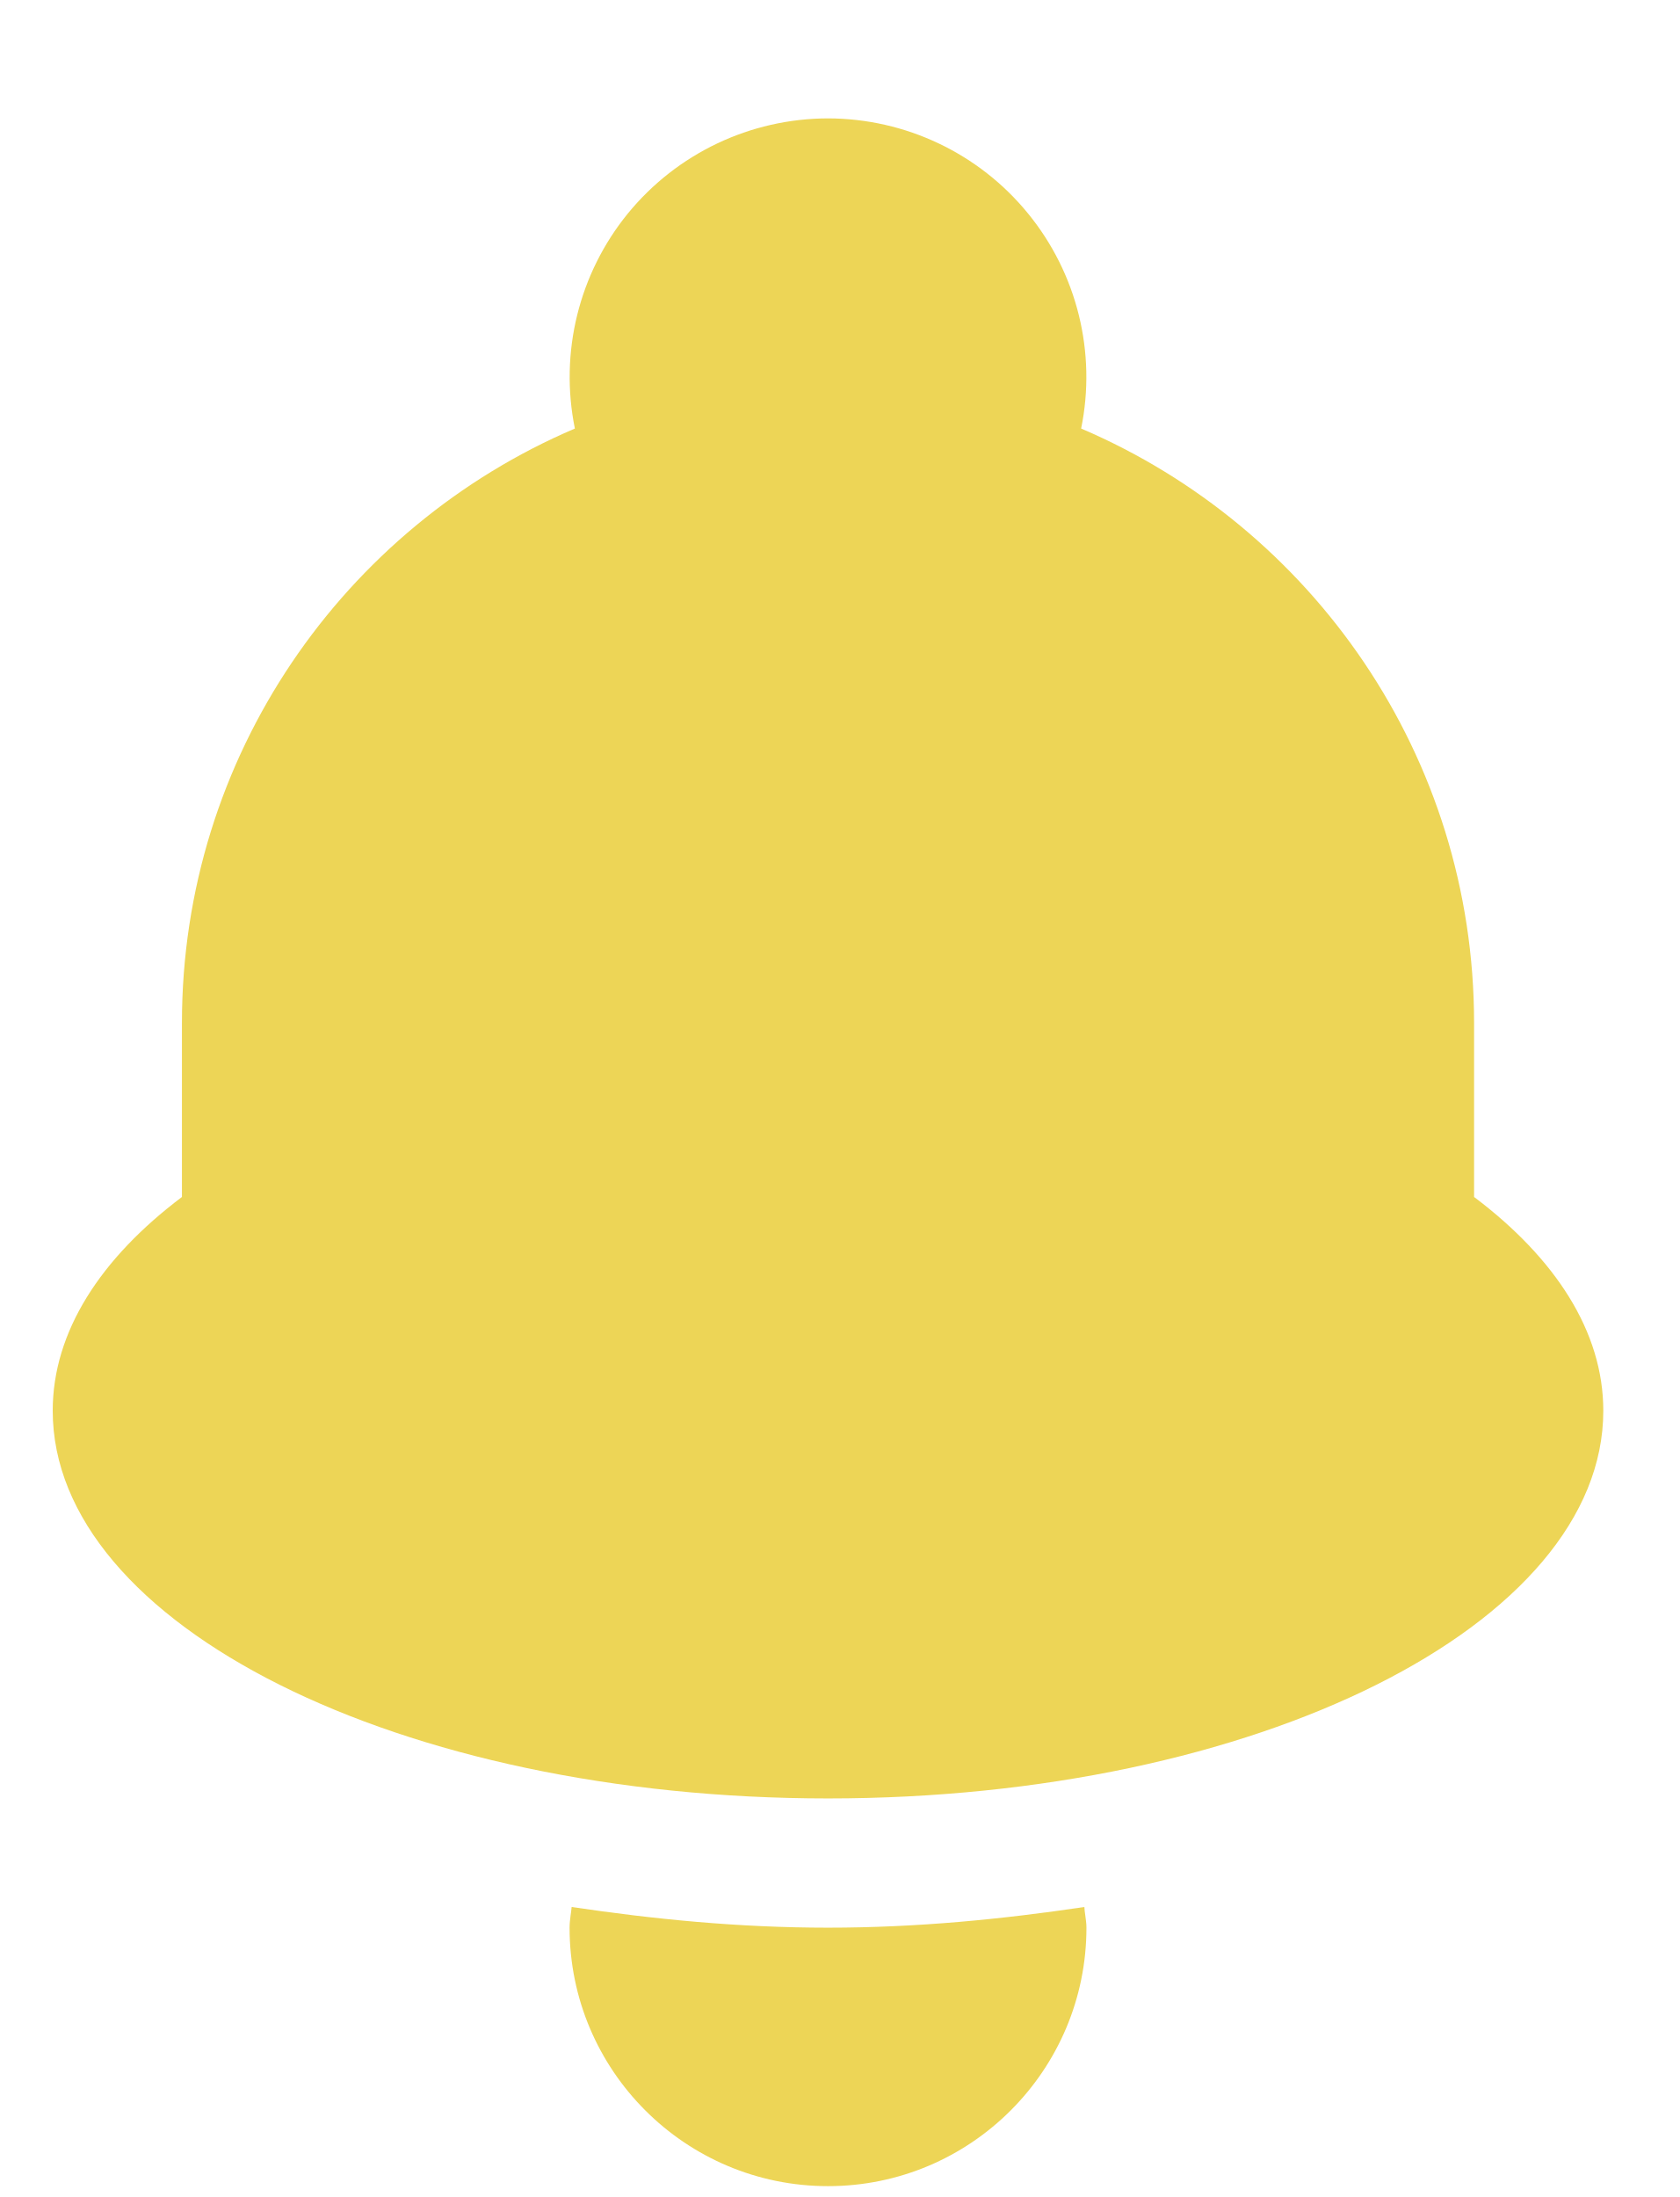
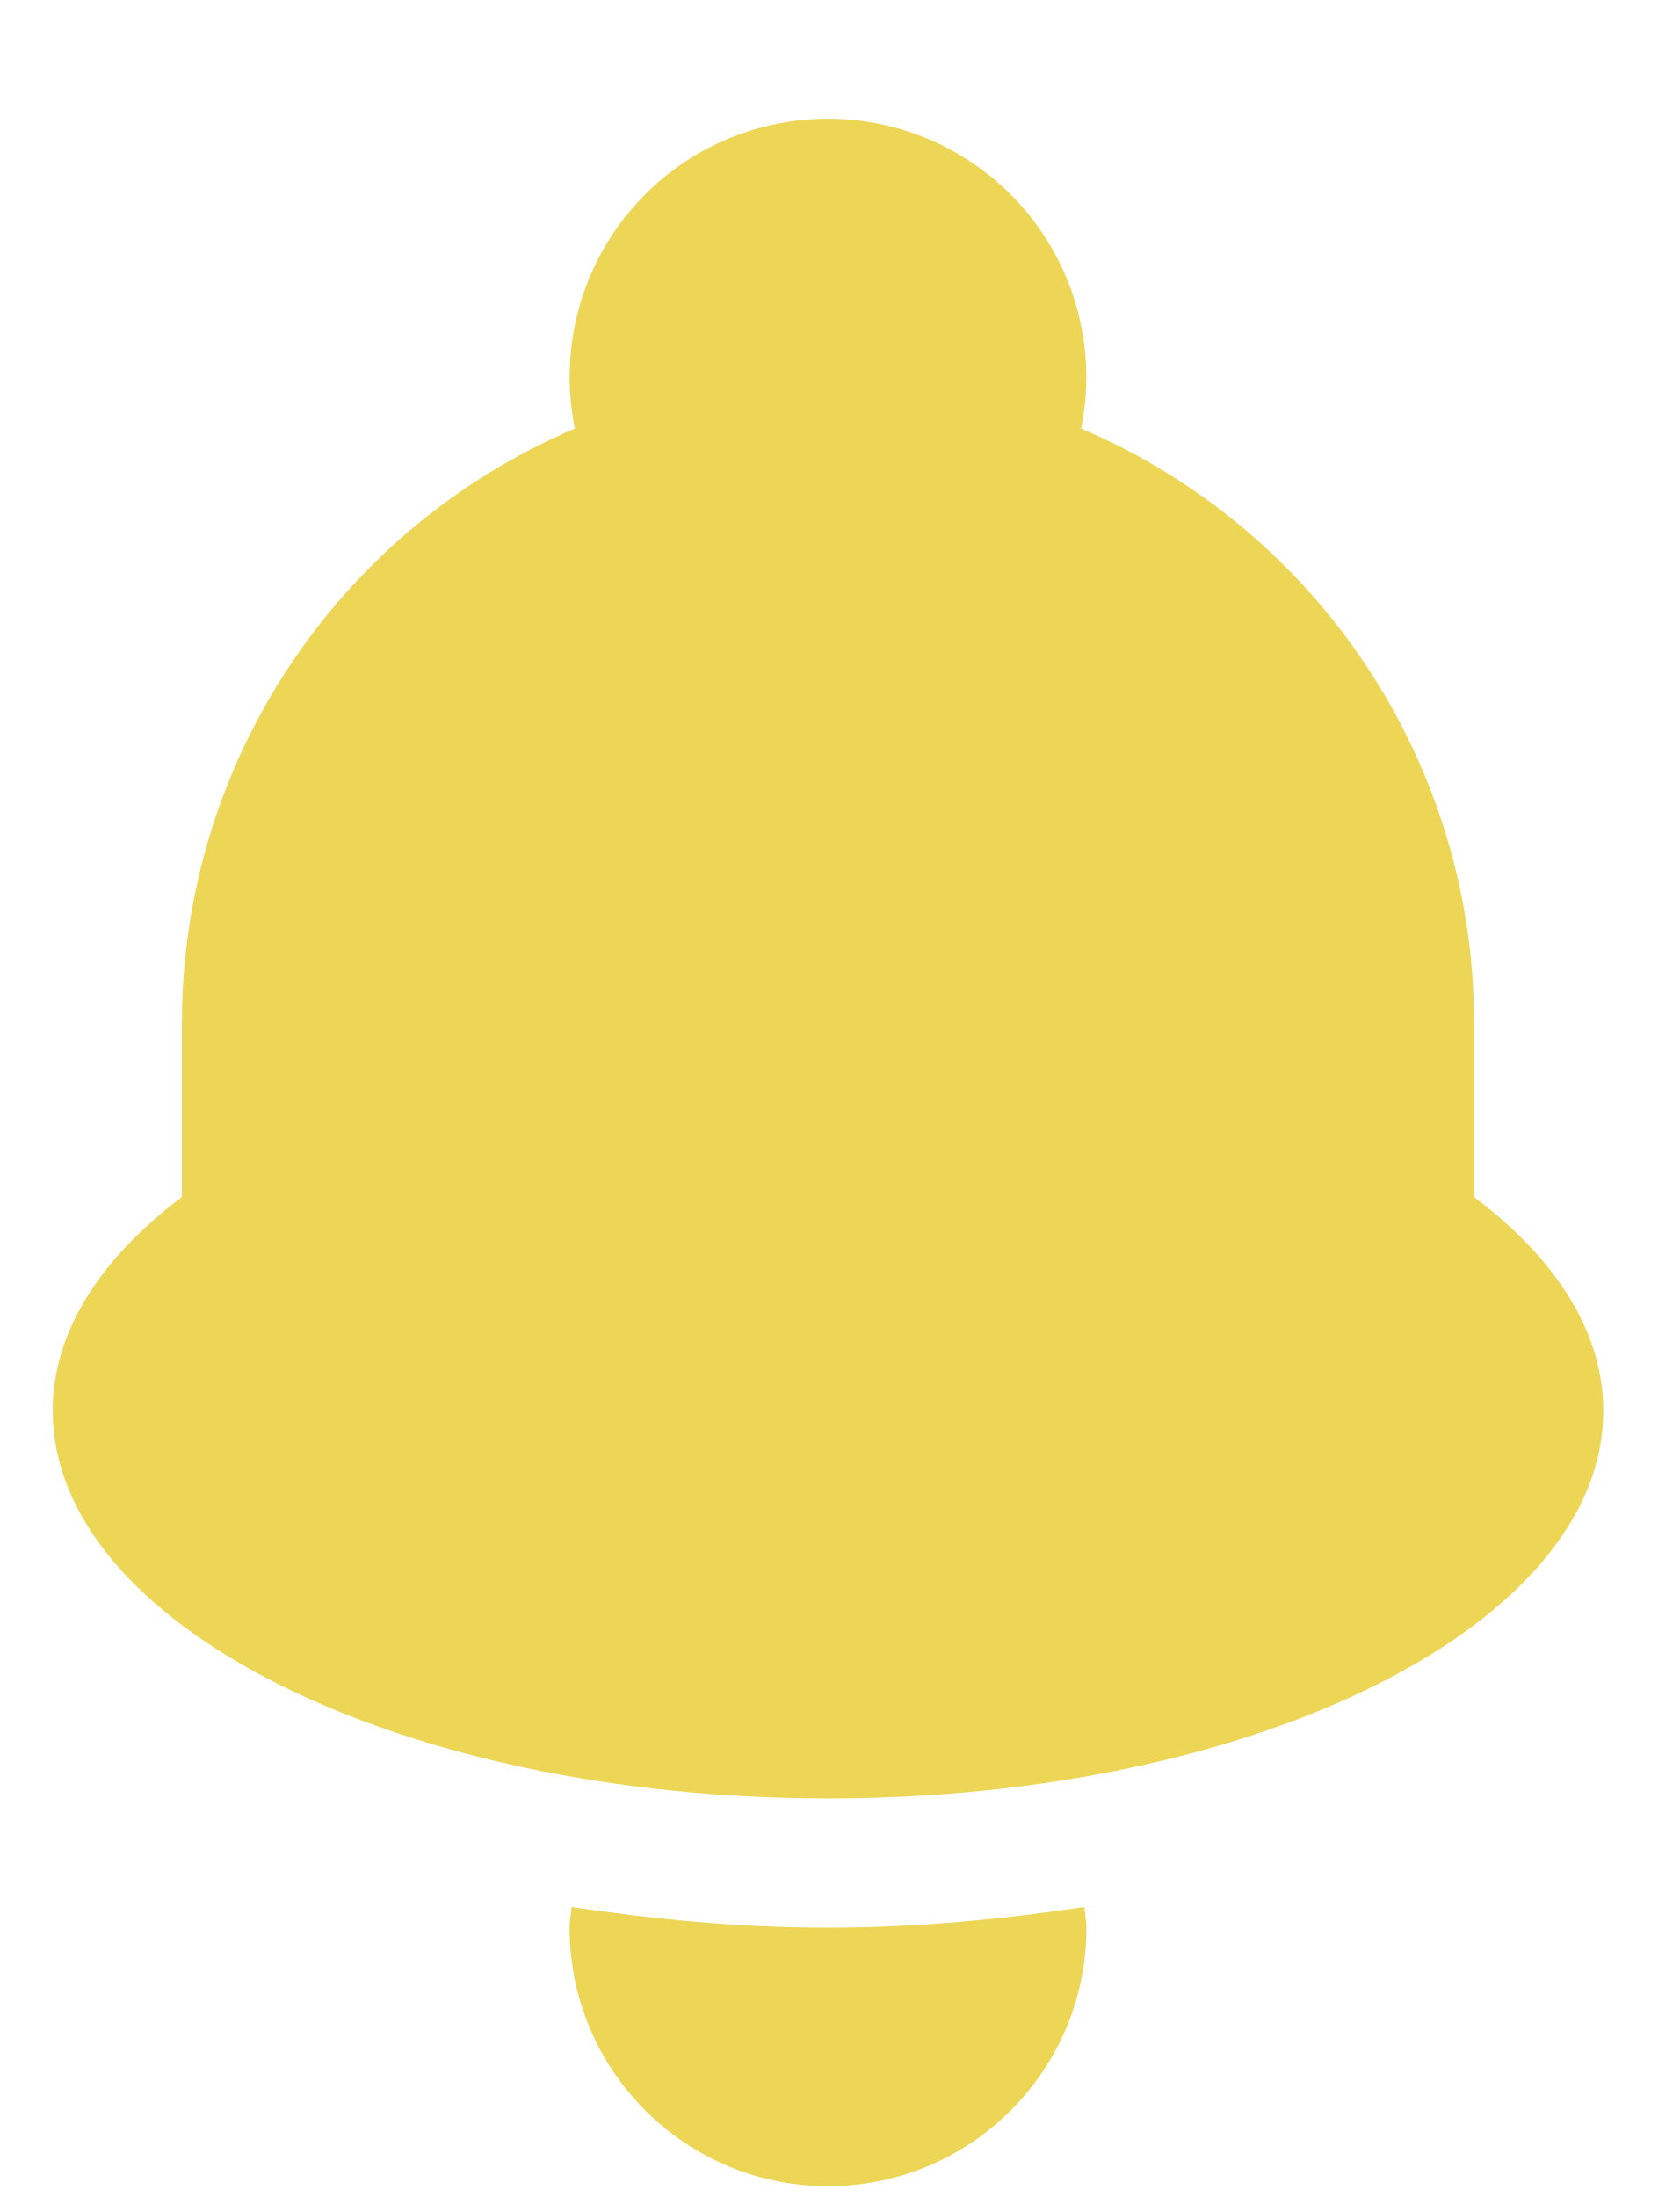
- <svg xmlns="http://www.w3.org/2000/svg" width="13" height="17" viewBox="0 0 13 17" fill="none">
-   <path fill-rule="evenodd" clip-rule="evenodd" d="M0.408 10.916C0.408 12.573 3.095 13.916 6.408 13.916C9.721 13.916 12.408 12.573 12.408 10.916C12.408 10.304 12.037 9.736 11.408 9.262V7.916C11.408 5.851 10.154 4.079 8.367 3.316C8.487 2.728 8.336 2.117 7.956 1.652C7.577 1.187 7.008 0.917 6.408 0.916C5.807 0.917 5.239 1.187 4.859 1.652C4.48 2.117 4.329 2.728 4.449 3.316C2.661 4.079 1.408 5.851 1.408 7.916V9.262C0.779 9.736 0.408 10.304 0.408 10.916ZM8.392 14.756C7.76 14.85 7.102 14.916 6.408 14.916C5.714 14.916 5.057 14.85 4.424 14.756C4.422 14.778 4.419 14.799 4.416 14.82C4.412 14.852 4.408 14.883 4.408 14.916C4.408 16.02 5.304 16.916 6.408 16.916C7.512 16.916 8.408 16.02 8.408 14.916C8.408 14.883 8.403 14.852 8.399 14.82C8.396 14.799 8.393 14.778 8.392 14.756Z" fill="#EDD556" />
+ <svg xmlns="http://www.w3.org/2000/svg" width="13" height="17" fill="none">
+   <path fill="#EDD556" fill-rule="evenodd" d="M.408 10.916c0 1.657 2.687 3 6 3s6-1.343 6-3c0-.612-.371-1.18-1-1.654V7.916a5.002 5.002 0 0 0-3.041-4.6 2 2 0 0 0-3.508-1.664 2 2 0 0 0-.41 1.664 5 5 0 0 0-3.041 4.6v1.346c-.63.474-1 1.042-1 1.654Zm7.984 3.84c-.632.094-1.29.16-1.984.16s-1.351-.066-1.984-.16a1.025 1.025 0 0 1-.008.064c-.004.032-.008.063-.008.096a2 2 0 0 0 4 0c0-.033-.005-.064-.009-.096a1.025 1.025 0 0 1-.007-.064Z" clip-rule="evenodd" />
</svg>
